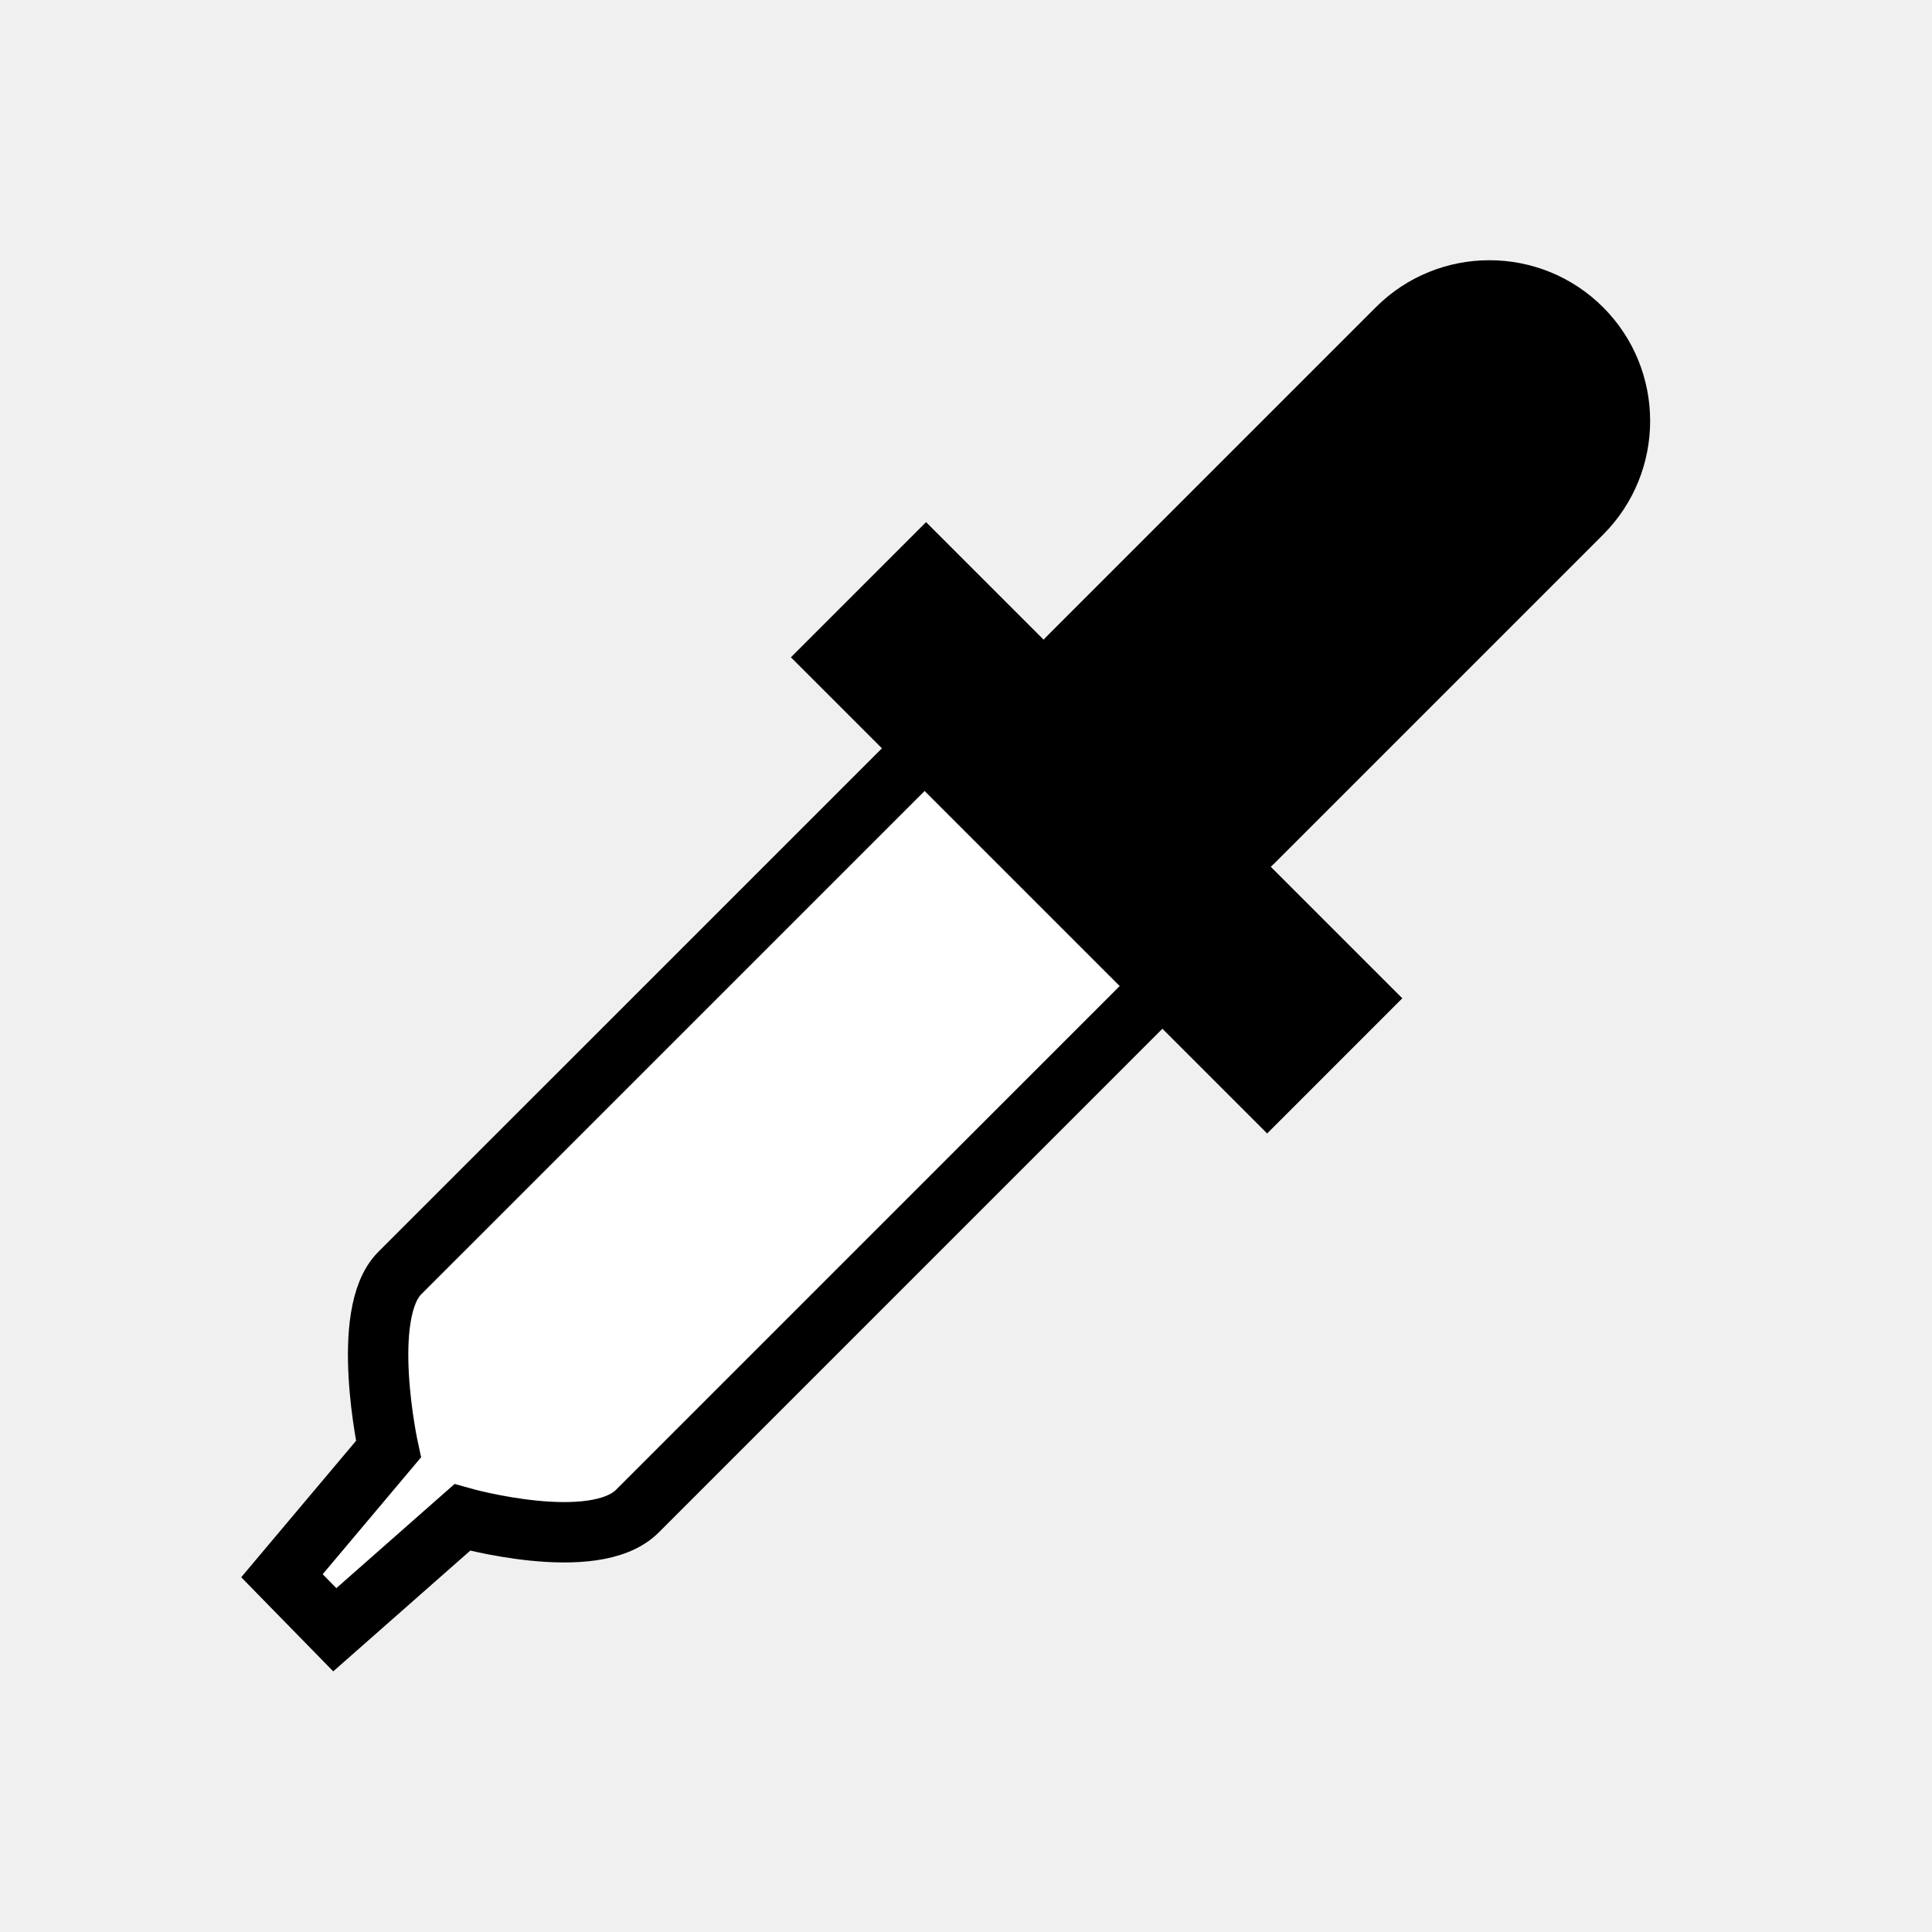
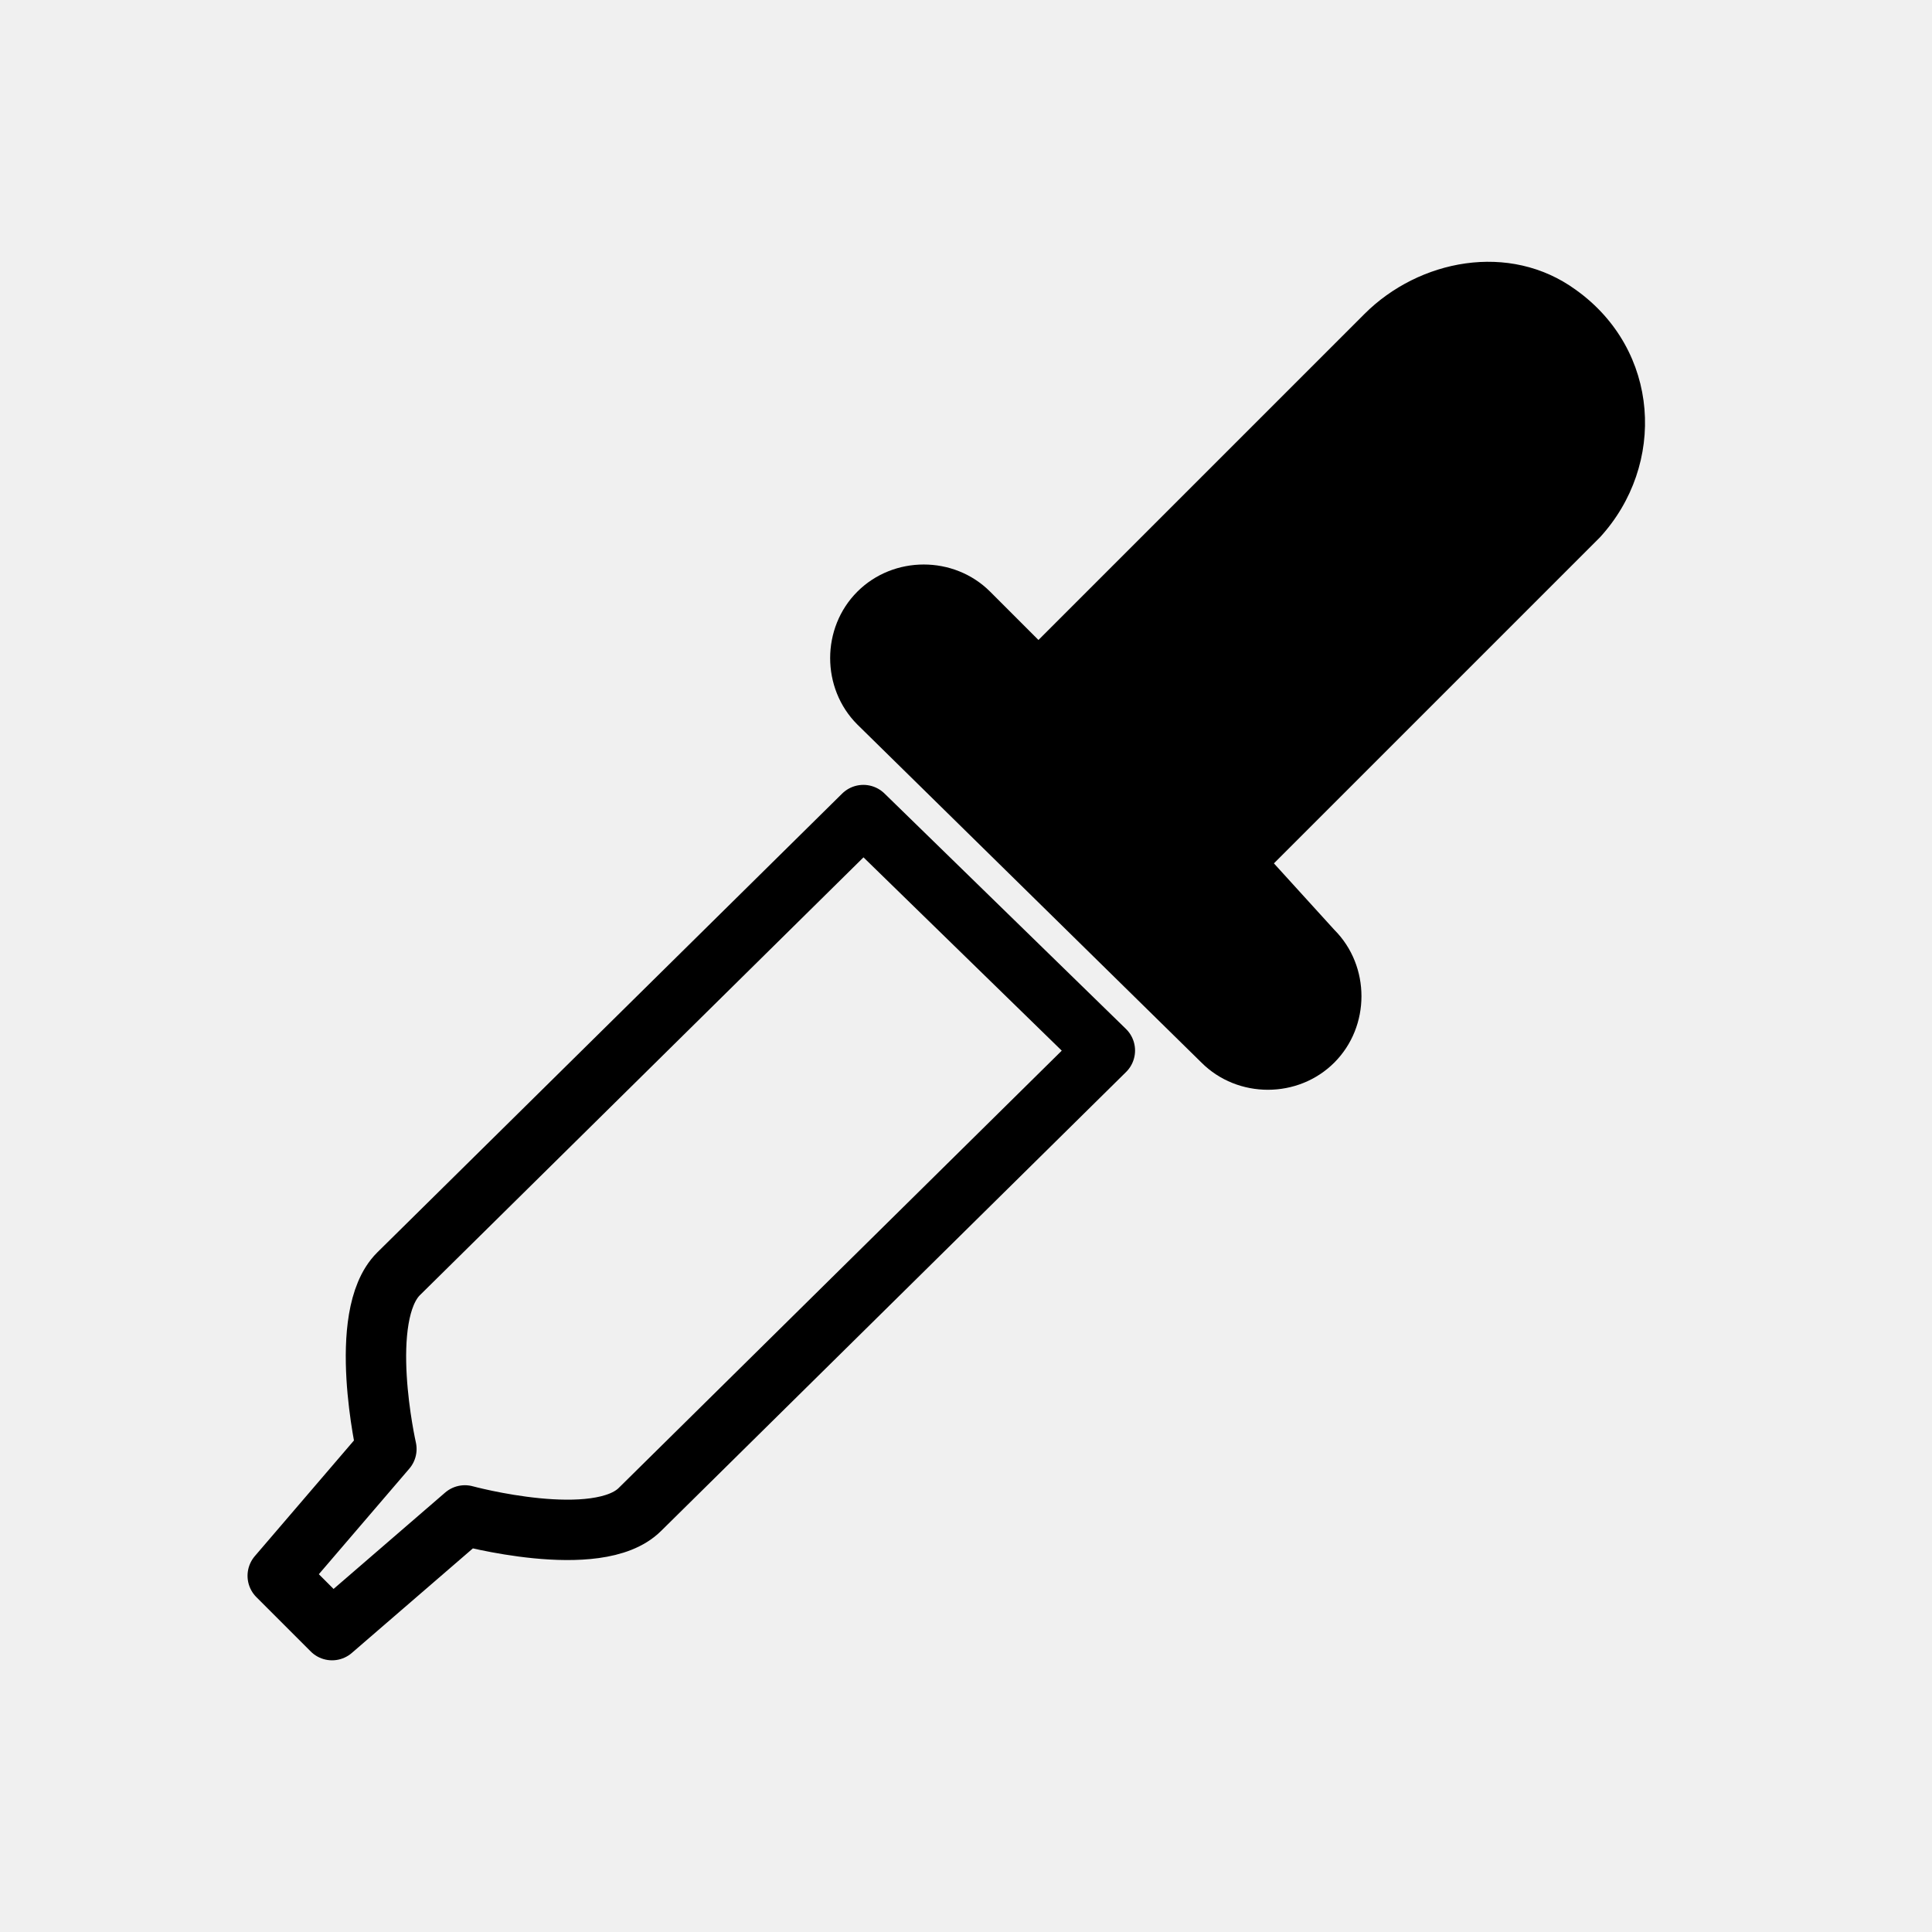
- <svg xmlns="http://www.w3.org/2000/svg" version="1.1" id="Layer_1" x="0px" y="0px" width="32px" height="32px" viewBox="128.5 288.5 32 32" enable-background="new 128.5 288.5 32 32" xml:space="preserve">
-   <path fill="#FFFFFF" stroke="#000000" stroke-miterlimit="10" d="M148.799,303.786l-9.742,9.743  c-0.72,0.721-2.901,0.105-2.901,0.105l-2.111,1.86l-0.875-0.895l1.764-2.096c0,0-0.489-2.239,0.186-2.915l9.744-9.743  L148.799,303.786z" />
-   <rect x="141.09" y="300.608" transform="matrix(0.7072 0.7071 -0.7071 0.7072 256.6195 -15.2067)" width="11.154" height="3.166" />
-   <path d="M155.053,293.59c1.039,1.04,1.037,2.726,0,3.765l-5.438,5.438c-1.04,1.039-2.725,1.04-3.765,0l0,0  c-1.04-1.04-1.04-2.726,0-3.766l5.438-5.438C152.326,292.551,154.013,292.55,155.053,293.59L155.053,293.59z" />
+ <svg xmlns="http://www.w3.org/2000/svg" version="1.1" id="Layer_1" x="0px" y="0px" viewBox="0 0 32 32" style="enable-background:new 0 0 32 32;" xml:space="preserve">
+   <style type="text/css">
+ 	.st0{fill:none;stroke:#000000;stroke-linejoin:round;stroke-miterlimit:10;}
+ </style>
+   <path class="st0" d="M14.3,13.5l4,3.9L10.6,25c-0.7,0.7-2.9,0.1-2.9,0.1L5.5,27l-0.9-0.9L6.4,24c0,0-0.5-2.2,0.2-2.9L14.3,13.5z" />
+   <g>
+     <path d="M21.1,14.3C21.1,14.3,21.1,14.3,21.1,14.3l1,1.1c0.6,0.6,0.6,1.6,0,2.2l0,0c-0.6,0.6-1.6,0.6-2.2,0L14.2,12   c-0.6-0.6-0.6-1.6,0-2.2l0,0c0.6-0.6,1.6-0.6,2.2,0l0.8,0.8c0,0,0,0,0.1-0.1l5.3-5.3c0.9-0.9,2.4-1.2,3.5-0.4   c1.4,1,1.5,2.9,0.4,4.1L21.1,14.3z" />
+   </g>
</svg>
